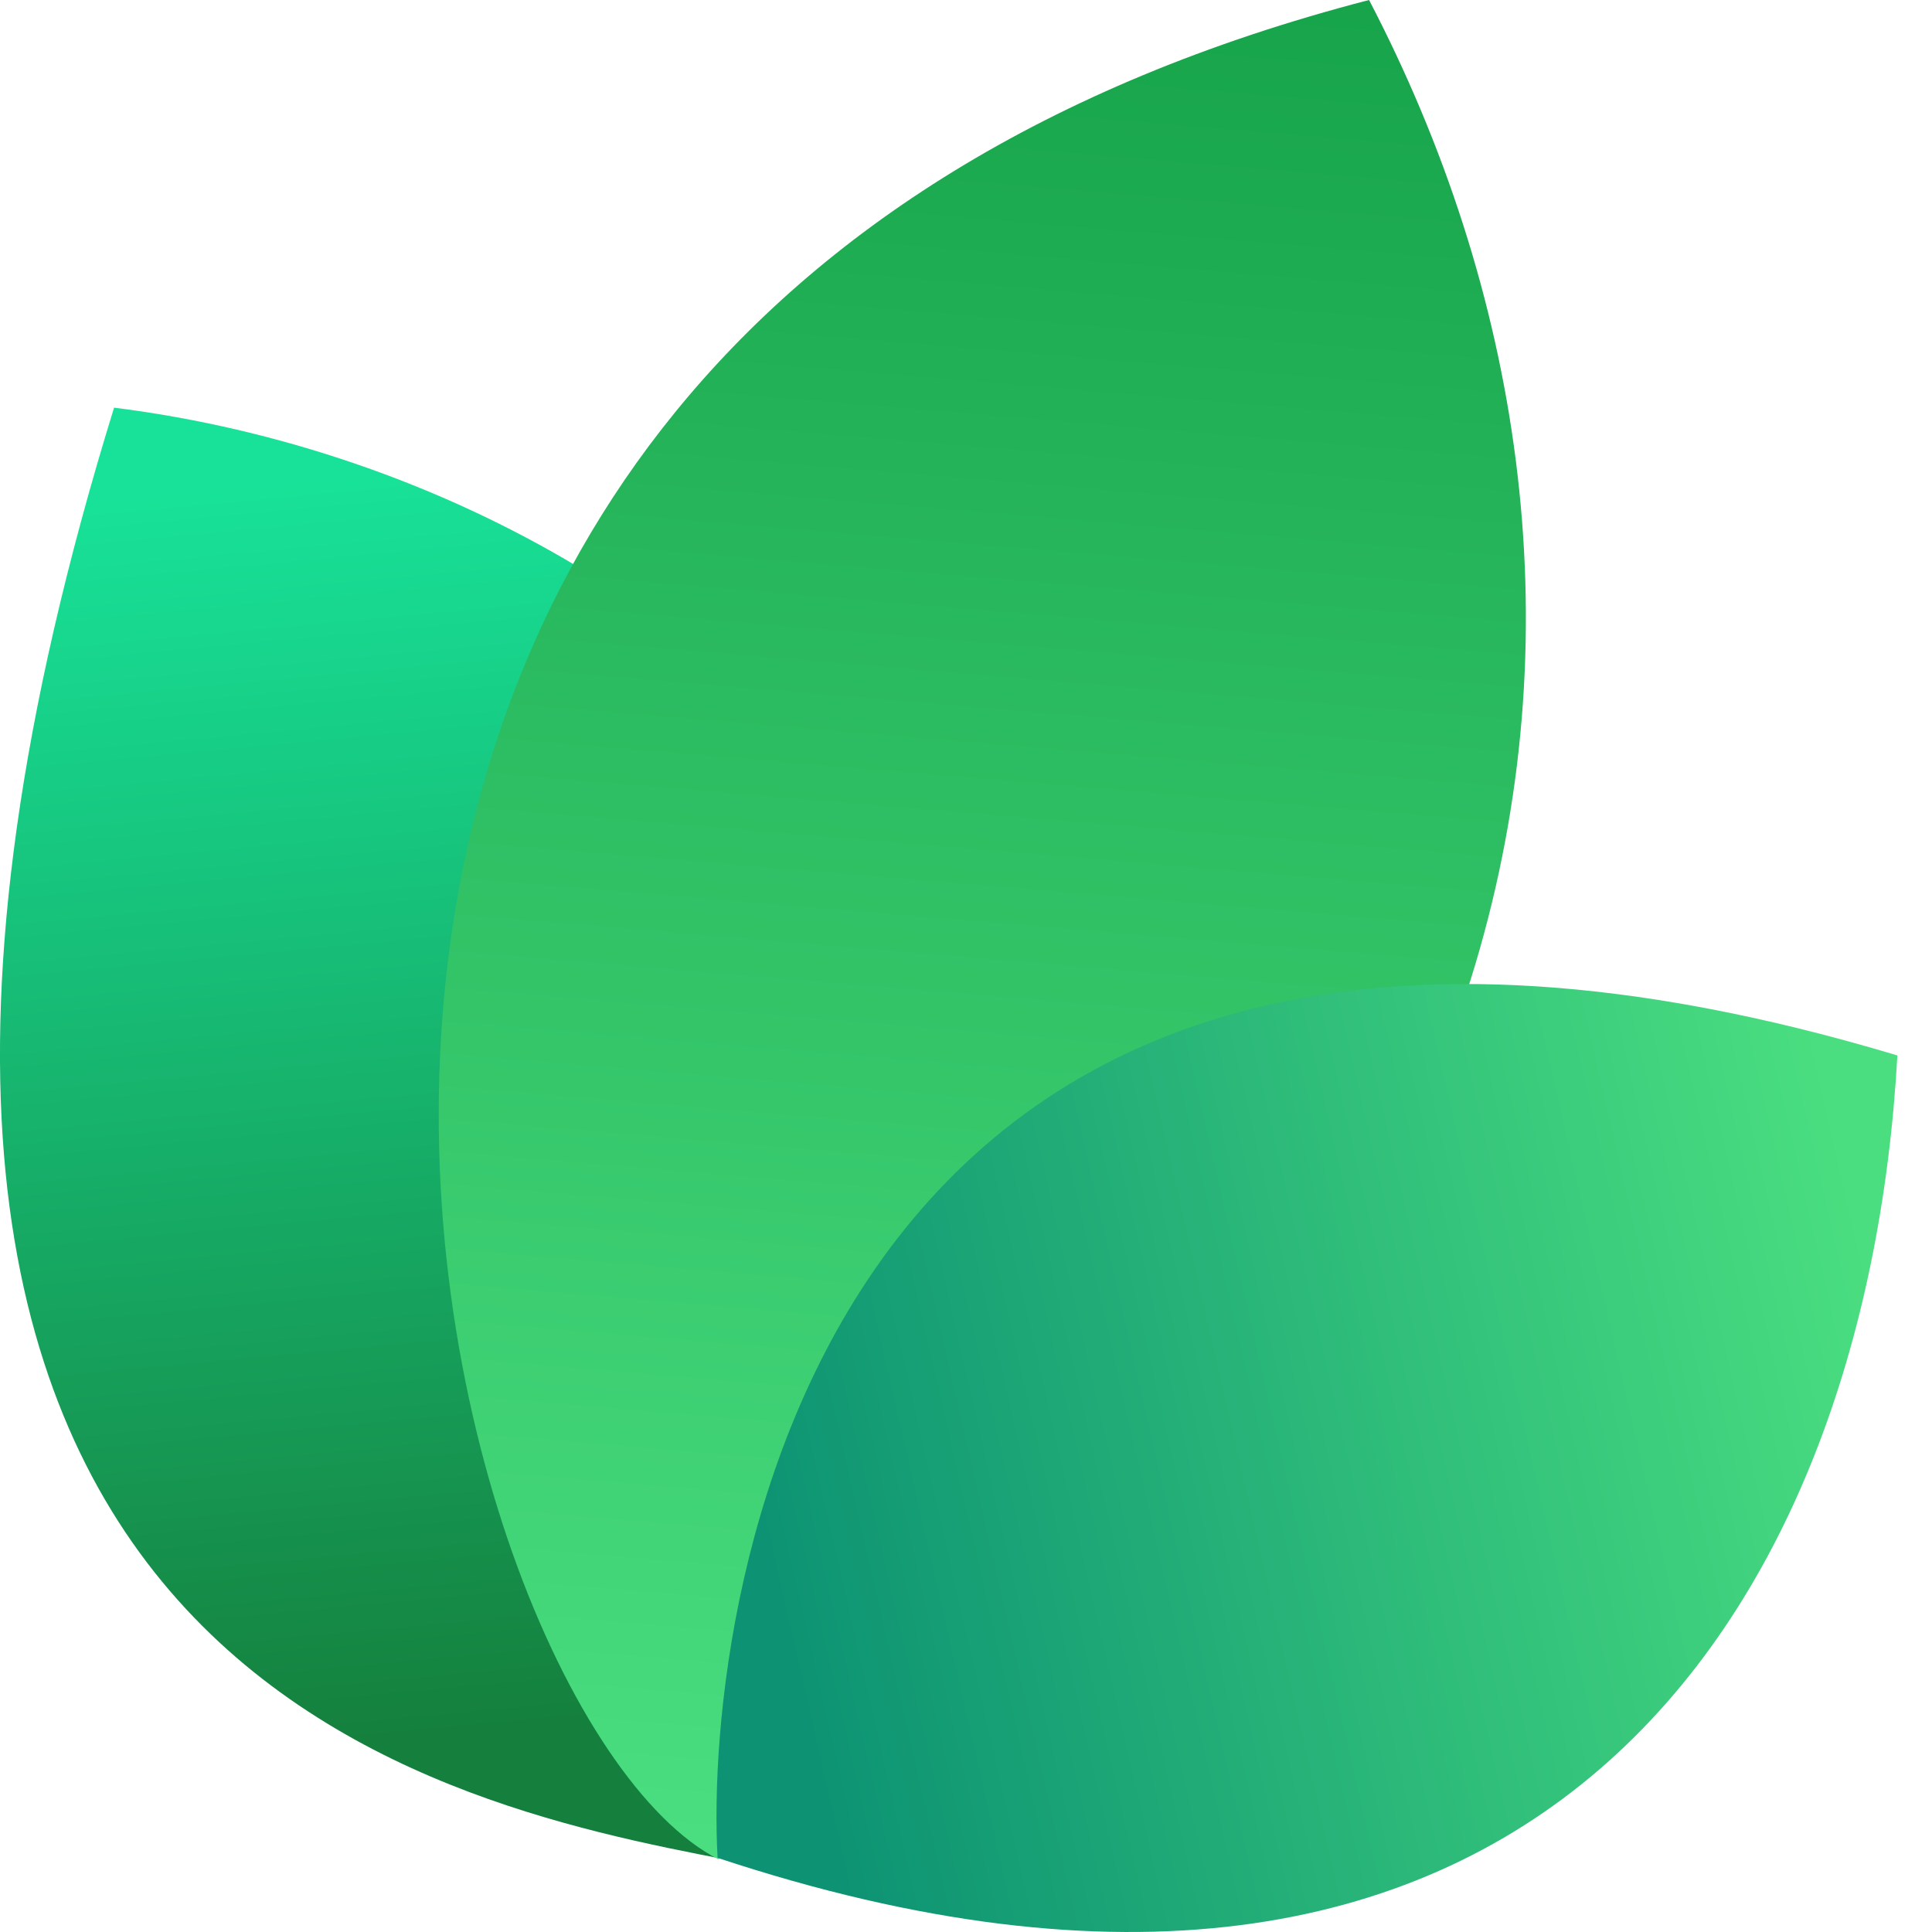
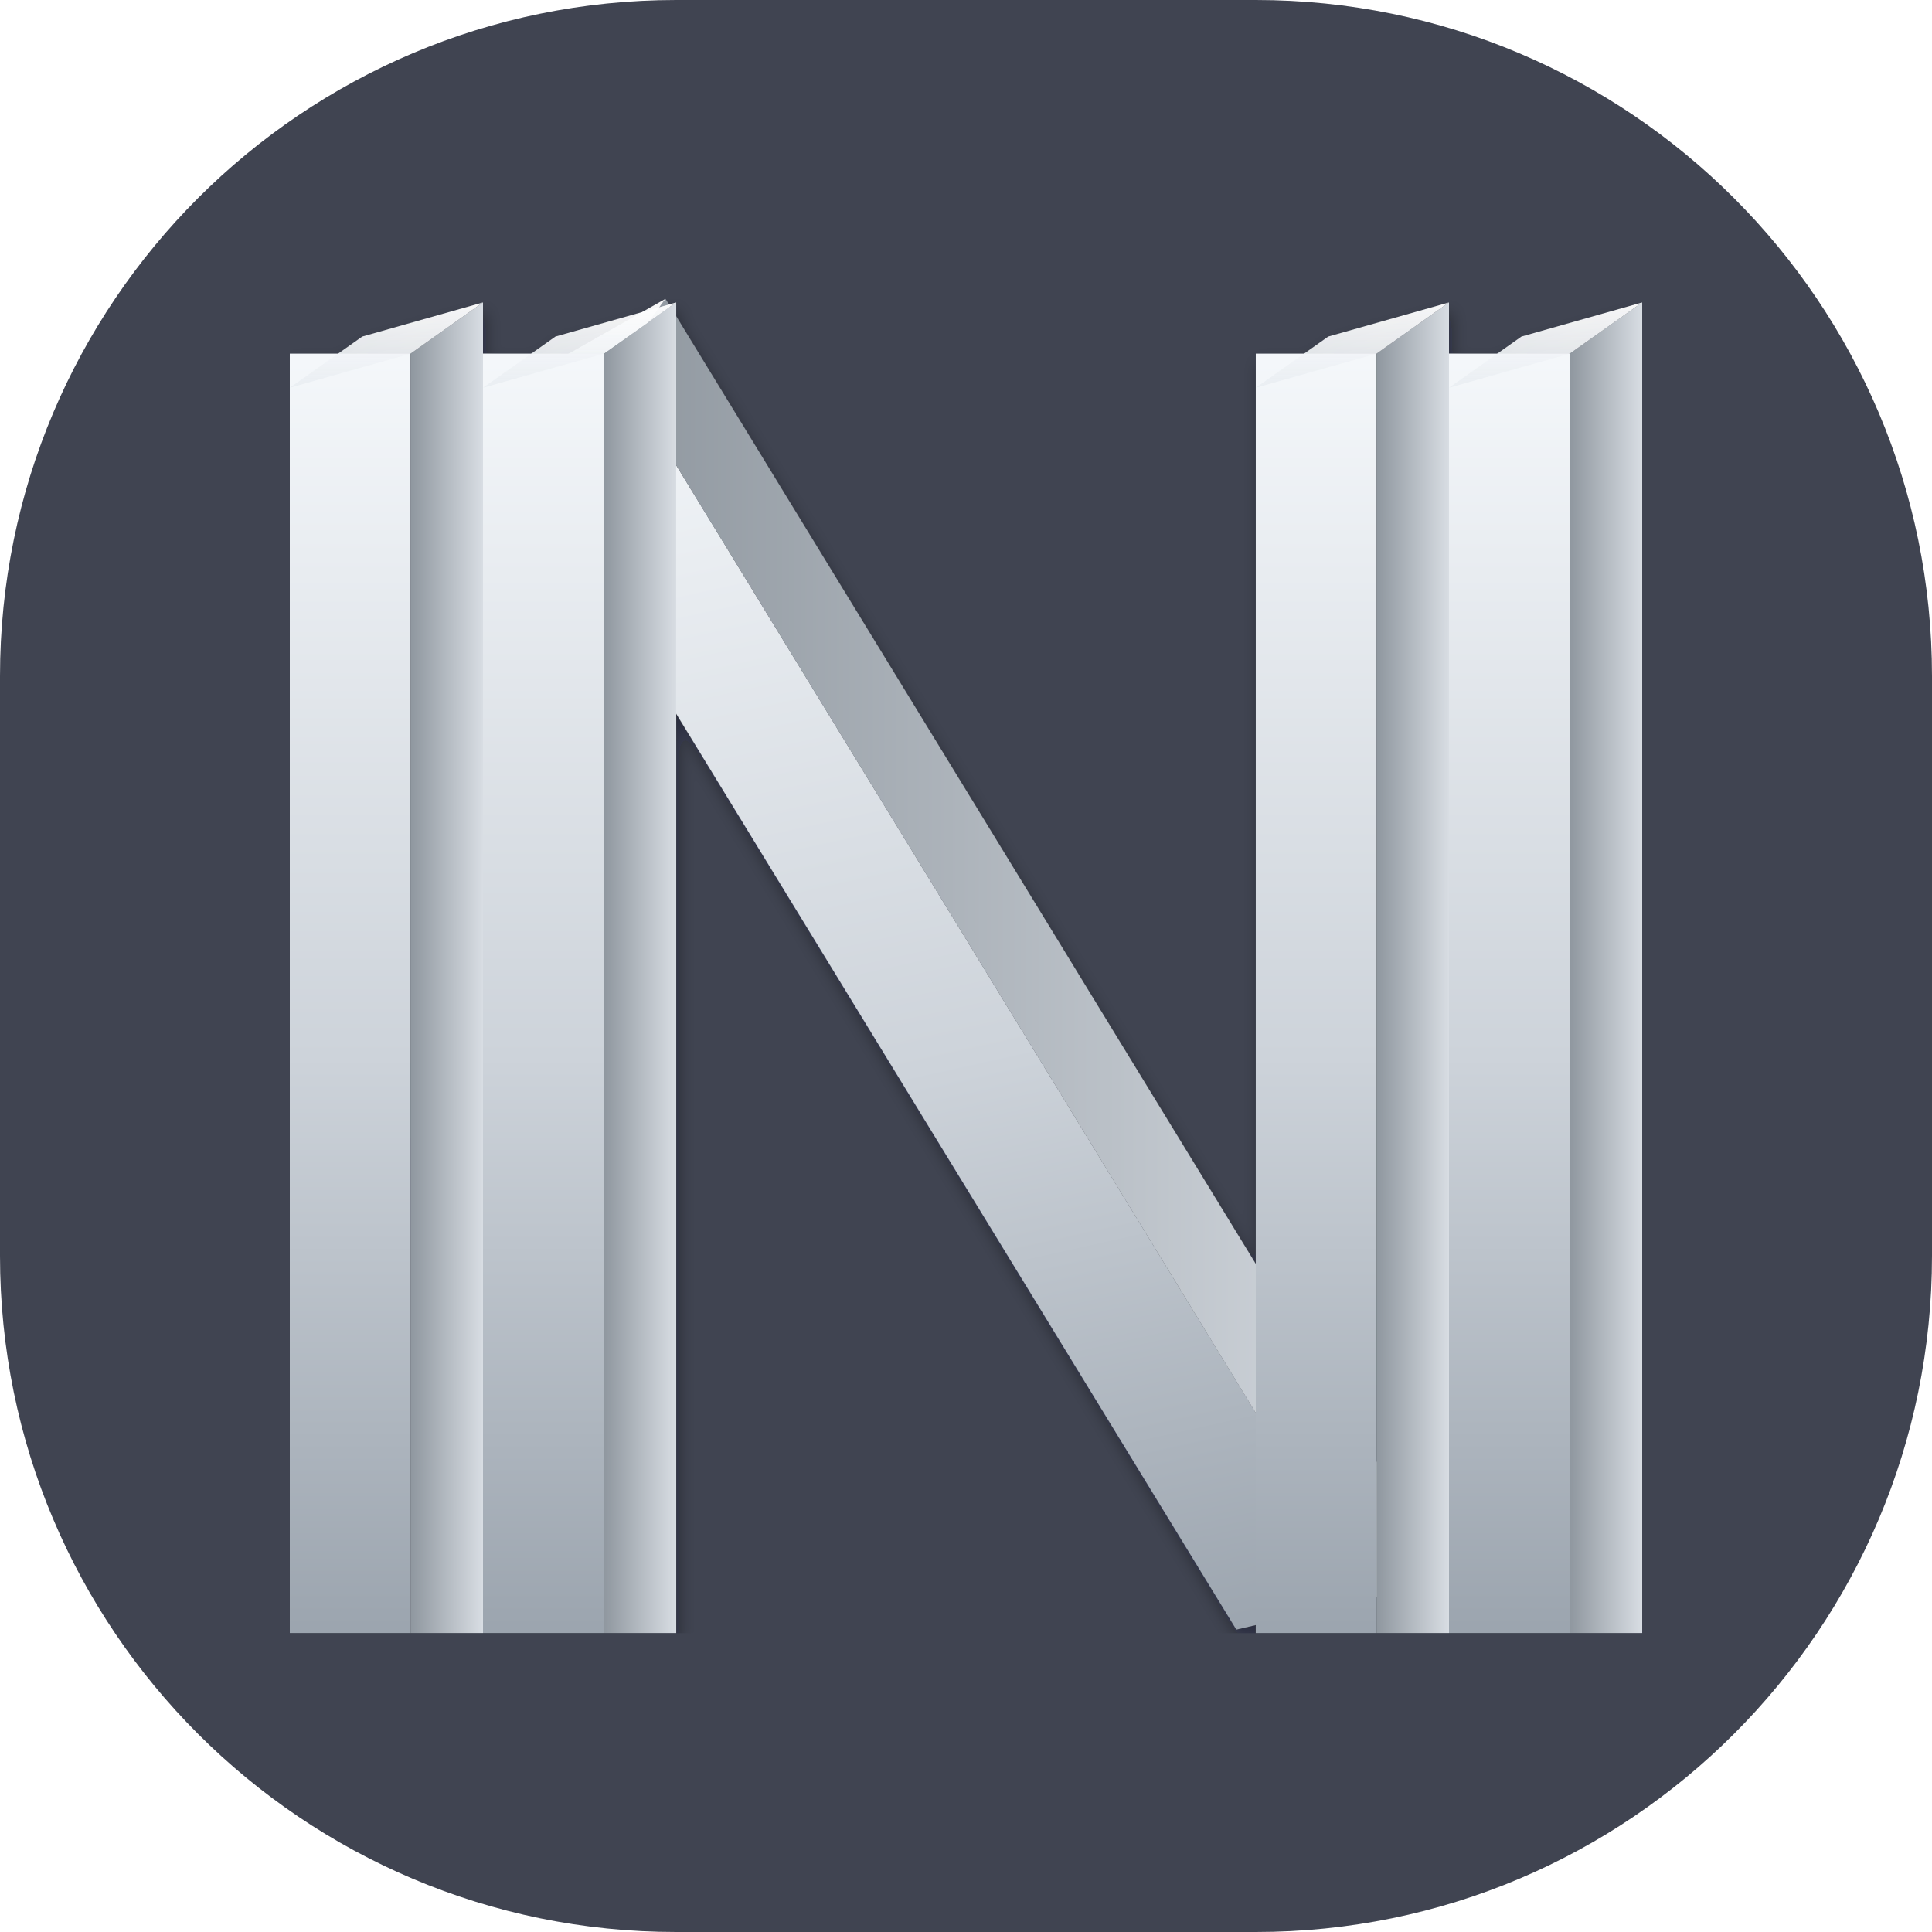
- <svg xmlns="http://www.w3.org/2000/svg" width="24" height="24" viewBox="0 0 24 24" fill="none">
-   <path d="M9.061 23.108C5.268 22.377 -3.391 20.627 1.417 5.064C9.634 6.099 16.973 14.064 9.061 23.108Z" fill="url(#paint0_linear_17557_2021)" />
-   <path d="M8.919 23.094C5.276 21.222 0.784 4.209 17.007 0C20.757 7.193 19.621 16.545 8.919 23.094Z" fill="url(#paint1_linear_17557_2021)" />
-   <path d="M8.914 23.079C8.735 19.882 10.159 9.085 23.57 13.111C23.181 20.123 18.984 26.418 8.914 23.079Z" fill="url(#paint2_linear_17557_2021)" />
-   <defs>
-     <linearGradient id="paint0_linear_17557_2021" x1="3.776" y1="5.916" x2="5.232" y2="21.559" gradientUnits="userSpaceOnUse">
-       <stop stop-color="#18E299" />
-       <stop offset="1" stop-color="#15803D" />
-     </linearGradient>
-     <linearGradient id="paint1_linear_17557_2021" x1="12.171" y1="-0.718" x2="10.19" y2="22.983" gradientUnits="userSpaceOnUse">
-       <stop stop-color="#16A34A" />
-       <stop offset="1" stop-color="#4ADE80" />
-     </linearGradient>
-     <linearGradient id="paint2_linear_17557_2021" x1="23.133" y1="15.353" x2="9.338" y2="18.52" gradientUnits="userSpaceOnUse">
-       <stop stop-color="#4ADE80" />
-       <stop offset="1" stop-color="#0D9373" />
-     </linearGradient>
-   </defs>
+ <svg xmlns="http://www.w3.org/2000/svg" version="1.1" width="1000" height="1000">
+   <g clip-path="url(#SvgjsClipPath1755)">
+     <rect width="1000" height="1000" fill="#404451" />
+     <g transform="matrix(3.111111,0,0,3.111111,150,154.6667)">
+       <svg version="1.1" width="225" height="222">
+         <svg width="225" height="222" id="screenshot-11eb6eff-6383-8092-8006-f64f91472be7" viewBox="0 0 225 222" fill="none" version="1.1">
+           <g id="shape-11eb6eff-6383-8092-8006-f64f91472be7" filter="url(#render-1-e)" rx="0" ry="0" style="fill: rgb(0, 0, 0);">
+             <defs>
+               <filter width="1.051" height="1.049" x="-.024" id="render-1-e" data-old-y="-.02" data-old-width="1.051" data-old-x="-.024" y="-.02" data-old-height="1.049">
+                 <feGaussianBlur in="SourceAlpha" stdDeviation="1.3" result="blur" />
+                 <feOffset in="blur" dx=".5" dy="1.5" result="offset" />
+                 <feFlood flood-color="#0E1216" flood-opacity=".35" result="flood" />
+                 <feComposite in="flood" in2="offset" operator="in" result="shadow" />
+                 <feMerge>
+                   <feMergeNode in="shadow" />
+                   <feMergeNode in="SourceGraphic" />
+                 </feMerge>
+               </filter>
+               <clipPath id="SvgjsClipPath1755">
+                 <rect width="1000" height="1000" x="0" y="0" rx="350" ry="350" />
+               </clipPath>
+             </defs>
+             <g id="shape-11eb6eff-6383-8092-8006-f64fa6ef8c62" rx="0" ry="0">
+               <g id="shape-11eb6eff-6383-8092-8006-f64f9148a48e" rx="0" ry="0" style="fill: rgb(0, 0, 0);">
+                 <g id="shape-11eb6eff-6383-8092-8006-f64f9148a48f" rx="0" ry="0" style="fill: rgb(0, 0, 0);">
+                   <g id="shape-11eb6eff-6383-8092-8006-f64f9148f646">
+                     <defs>
+                       <linearGradient id="render-5-a" x1="0" y1="0" x2="0" y2="1">
+                         <stop offset="0" stop-color="#F4F7FA" />
+                         <stop offset=".55" stop-color="#CDD3DA" />
+                         <stop offset="1" stop-color="#9CA5AF" />
+                       </linearGradient>
+                     </defs>
+                     <g class="fills" id="fills-11eb6eff-6383-8092-8006-f64f9148f646">
+                       <rect width="22.707" height="240.225" x="94.513" transform="matrix(0.973812, -0.227356, 0.521738, 0.853106, -57.92906, 41.15973)" style="fill: url(&quot;#render-5-a&quot;);" ry="0" fill="url(#render-5-a)" rx="0" y="-3.767" />
+                     </g>
+                   </g>
+                   <g id="shape-11eb6eff-6383-8092-8006-f64f9148f647">
+                     <defs>
+                       <linearGradient id="render-6-b" x1="0" y1="0" x2="1" y2="0">
+                         <stop offset="0" stop-color="#8F979F" />
+                         <stop offset="1" stop-color="#D8DDE3" />
+                       </linearGradient>
+                     </defs>
+                     <g class="fills" id="fills-11eb6eff-6383-8092-8006-f64f9148f647">
+                       <path d="M54.255,11.295L62.509,0L192.857,213.134L179.59,216.232Z" fill="url(#render-6-b)" style="fill: url(&quot;#render-6-b&quot;);" />
+                     </g>
+                   </g>
+                   <g id="shape-11eb6eff-6383-8092-8006-f64f9148f648">
+                     <defs>
+                       <linearGradient id="render-7-c" x1="0" y1="0" x2="0" y2="1">
+                         <stop offset="0" stop-color="#FFF" stop-opacity=".96" />
+                         <stop offset="1" stop-color="#E8EDF2" stop-opacity=".88" />
+                       </linearGradient>
+                     </defs>
+                     <g class="fills" id="fills-11eb6eff-6383-8092-8006-f64f9148f648">
+                       <path d="M35.485,21.923L54.255,11.295L62.509,0L43.739,10.628Z" fill="url(#render-7-c)" style="fill: url(&quot;#render-7-c&quot;);" />
+                     </g>
+                   </g>
+                 </g>
+               </g>
+               <g id="shape-11eb6eff-6383-8092-8006-f6518762191c" rx="0" ry="0">
+                 <g id="shape-11eb6eff-6383-8092-8006-f64f91476526" rx="0" ry="0" style="fill: rgb(0, 0, 0);">
+                   <g id="shape-11eb6eff-6383-8092-8006-f64f91476527" rx="0" ry="0" style="fill: rgb(0, 0, 0);">
+                     <g id="shape-11eb6eff-6383-8092-8006-f64f91476528">
+                       <defs>
+                         <linearGradient id="render-11-a" x1="0" y1="0" x2="0" y2="1">
+                           <stop offset="0" stop-color="#F4F7FA" />
+                           <stop offset=".55" stop-color="#CDD3DA" />
+                           <stop offset="1" stop-color="#9CA5AF" />
+                         </linearGradient>
+                       </defs>
+                       <g class="fills" id="fills-11eb6eff-6383-8092-8006-f64f91476528">
+                         <rect width="20.089" height="212.879" x="0" transform="matrix(1, 0, 0, 1, 0, 0)" style="fill: url(&quot;#render-11-a&quot;);" ry="0" fill="url(#render-11-a)" rx="0" y="9.121" />
+                       </g>
+                     </g>
+                     <g id="shape-11eb6eff-6383-8092-8006-f64f91476529">
+                       <defs>
+                         <linearGradient id="render-12-b" x1="0" y1="0" x2="1" y2="0">
+                           <stop offset="0" stop-color="#8F979F" />
+                           <stop offset="1" stop-color="#D8DDE3" />
+                         </linearGradient>
+                       </defs>
+                       <g class="fills" id="fills-11eb6eff-6383-8092-8006-f64f91476529">
+                         <path d="M20.089,9.121L32.143,0.605L32.143,222L20.089,222Z" fill="url(#render-12-b)" style="fill: url(&quot;#render-12-b&quot;);" />
+                       </g>
+                     </g>
+                     <g id="shape-11eb6eff-6383-8092-8006-f64f9147bc0e">
+                       <defs>
+                         <linearGradient id="render-13-c" x1="0" y1="0" x2="0" y2="1">
+                           <stop offset="0" stop-color="#FFF" stop-opacity=".96" />
+                           <stop offset="1" stop-color="#E8EDF2" stop-opacity=".88" />
+                         </linearGradient>
+                       </defs>
+                       <g class="fills" id="fills-11eb6eff-6383-8092-8006-f64f9147bc0e">
+                         <path d="M0,14.797L20.089,9.121L32.143,0.605L12.054,6.282Z" fill="url(#render-13-c)" style="fill: url(&quot;#render-13-c&quot;);" />
+                       </g>
+                     </g>
+                   </g>
+                 </g>
+                 <g id="shape-11eb6eff-6383-8092-8006-f64f9147bc0f" rx="0" ry="0" style="fill: rgb(0, 0, 0);">
+                   <g id="shape-11eb6eff-6383-8092-8006-f64f9147bc10" rx="0" ry="0" style="fill: rgb(0, 0, 0);">
+                     <g id="shape-11eb6eff-6383-8092-8006-f64f9147f869">
+                       <defs>
+                         <linearGradient id="render-16-a" x1="0" y1="0" x2="0" y2="1">
+                           <stop offset="0" stop-color="#F4F7FA" />
+                           <stop offset=".55" stop-color="#CDD3DA" />
+                           <stop offset="1" stop-color="#9CA5AF" />
+                         </linearGradient>
+                       </defs>
+                       <g class="fills" id="fills-11eb6eff-6383-8092-8006-f64f9147f869">
+                         <rect width="20.089" height="212.879" x="32.143" transform="matrix(1, 0, 0, 1, 0, 0)" style="fill: url(&quot;#render-16-a&quot;);" ry="0" fill="url(#render-16-a)" rx="0" y="9.121" />
+                       </g>
+                     </g>
+                     <g id="shape-11eb6eff-6383-8092-8006-f64f9147f86a">
+                       <defs>
+                         <linearGradient id="render-17-b" x1="0" y1="0" x2="1" y2="0">
+                           <stop offset="0" stop-color="#8F979F" />
+                           <stop offset="1" stop-color="#D8DDE3" />
+                         </linearGradient>
+                       </defs>
+                       <g class="fills" id="fills-11eb6eff-6383-8092-8006-f64f9147f86a">
+                         <path d="M52.232,9.121L64.286,0.605L64.286,222L52.232,222Z" fill="url(#render-17-b)" style="fill: url(&quot;#render-17-b&quot;);" />
+                       </g>
+                     </g>
+                     <g id="shape-11eb6eff-6383-8092-8006-f64f9147f86b">
+                       <defs>
+                         <linearGradient id="render-18-c" x1="0" y1="0" x2="0" y2="1">
+                           <stop offset="0" stop-color="#FFF" stop-opacity=".96" />
+                           <stop offset="1" stop-color="#E8EDF2" stop-opacity=".88" />
+                         </linearGradient>
+                       </defs>
+                       <g class="fills" id="fills-11eb6eff-6383-8092-8006-f64f9147f86b">
+                         <path d="M32.143,14.797L52.232,9.121L64.286,0.605L44.196,6.282Z" fill="url(#render-18-c)" style="fill: url(&quot;#render-18-c&quot;);" />
+                       </g>
+                     </g>
+                   </g>
+                 </g>
+               </g>
+               <g id="shape-11eb6eff-6383-8092-8006-f6517def24f7" rx="0" ry="0">
+                 <g id="shape-11eb6eff-6383-8092-8006-f64f91481848" rx="0" ry="0" style="fill: rgb(0, 0, 0);">
+                   <g id="shape-11eb6eff-6383-8092-8006-f64f91481849" rx="0" ry="0" style="fill: rgb(0, 0, 0);">
+                     <g id="shape-11eb6eff-6383-8092-8006-f64f9148184a">
+                       <defs>
+                         <linearGradient id="render-22-a" x1="0" y1="0" x2="0" y2="1">
+                           <stop offset="0" stop-color="#F4F7FA" />
+                           <stop offset=".55" stop-color="#CDD3DA" />
+                           <stop offset="1" stop-color="#9CA5AF" />
+                         </linearGradient>
+                       </defs>
+                       <g class="fills" id="fills-11eb6eff-6383-8092-8006-f64f9148184a">
+                         <rect width="20.089" height="212.879" x="160.714" transform="matrix(1, 0, 0, 1, 0, 0)" style="fill: url(&quot;#render-22-a&quot;);" ry="0" fill="url(#render-22-a)" rx="0" y="9.121" />
+                       </g>
+                     </g>
+                     <g id="shape-11eb6eff-6383-8092-8006-f64f9148184b">
+                       <defs>
+                         <linearGradient id="render-23-b" x1="0" y1="0" x2="1" y2="0">
+                           <stop offset="0" stop-color="#8F979F" />
+                           <stop offset="1" stop-color="#D8DDE3" />
+                         </linearGradient>
+                       </defs>
+                       <g class="fills" id="fills-11eb6eff-6383-8092-8006-f64f9148184b">
+                         <path d="M180.804,9.121L192.857,0.605L192.857,222L180.804,222Z" fill="url(#render-23-b)" style="fill: url(&quot;#render-23-b&quot;);" />
+                       </g>
+                     </g>
+                     <g id="shape-11eb6eff-6383-8092-8006-f64f9148764d">
+                       <defs>
+                         <linearGradient id="render-24-c" x1="0" y1="0" x2="0" y2="1">
+                           <stop offset="0" stop-color="#FFF" stop-opacity=".96" />
+                           <stop offset="1" stop-color="#E8EDF2" stop-opacity=".88" />
+                         </linearGradient>
+                       </defs>
+                       <g class="fills" id="fills-11eb6eff-6383-8092-8006-f64f9148764d">
+                         <path d="M160.714,14.797L180.804,9.121L192.857,0.605L172.768,6.282Z" fill="url(#render-24-c)" style="fill: url(&quot;#render-24-c&quot;);" />
+                       </g>
+                     </g>
+                   </g>
+                 </g>
+                 <g id="shape-11eb6eff-6383-8092-8006-f64f9148764e" rx="0" ry="0" style="fill: rgb(0, 0, 0);">
+                   <g id="shape-11eb6eff-6383-8092-8006-f64f9148764f" rx="0" ry="0" style="fill: rgb(0, 0, 0);">
+                     <g id="shape-11eb6eff-6383-8092-8006-f64f91487650">
+                       <defs>
+                         <linearGradient id="render-27-a" x1="0" y1="0" x2="0" y2="1">
+                           <stop offset="0" stop-color="#F4F7FA" />
+                           <stop offset=".55" stop-color="#CDD3DA" />
+                           <stop offset="1" stop-color="#9CA5AF" />
+                         </linearGradient>
+                       </defs>
+                       <g class="fills" id="fills-11eb6eff-6383-8092-8006-f64f91487650">
+                         <rect width="20.089" height="212.879" x="192.857" transform="matrix(1, 0, 0, 1, 0, 0)" style="fill: url(&quot;#render-27-a&quot;);" ry="0" fill="url(#render-27-a)" rx="0" y="9.121" />
+                       </g>
+                     </g>
+                     <g id="shape-11eb6eff-6383-8092-8006-f64f9148a48c">
+                       <defs>
+                         <linearGradient id="render-28-b" x1="0" y1="0" x2="1" y2="0">
+                           <stop offset="0" stop-color="#8F979F" />
+                           <stop offset="1" stop-color="#D8DDE3" />
+                         </linearGradient>
+                       </defs>
+                       <g class="fills" id="fills-11eb6eff-6383-8092-8006-f64f9148a48c">
+                         <path d="M212.946,9.121L225,0.605L225,222L212.946,222Z" fill="url(#render-28-b)" style="fill: url(&quot;#render-28-b&quot;);" />
+                       </g>
+                     </g>
+                     <g id="shape-11eb6eff-6383-8092-8006-f64f9148a48d">
+                       <defs>
+                         <linearGradient id="render-29-c" x1="0" y1="0" x2="0" y2="1">
+                           <stop offset="0" stop-color="#FFF" stop-opacity=".96" />
+                           <stop offset="1" stop-color="#E8EDF2" stop-opacity=".88" />
+                         </linearGradient>
+                       </defs>
+                       <g class="fills" id="fills-11eb6eff-6383-8092-8006-f64f9148a48d">
+                         <path d="M192.857,14.797L212.946,9.121L225,0.605L204.911,6.282Z" fill="url(#render-29-c)" style="fill: url(&quot;#render-29-c&quot;);" />
+                       </g>
+                     </g>
+                   </g>
+                 </g>
+               </g>
+             </g>
+           </g>
+         </svg>
+       </svg>
+     </g>
+   </g>
</svg>
